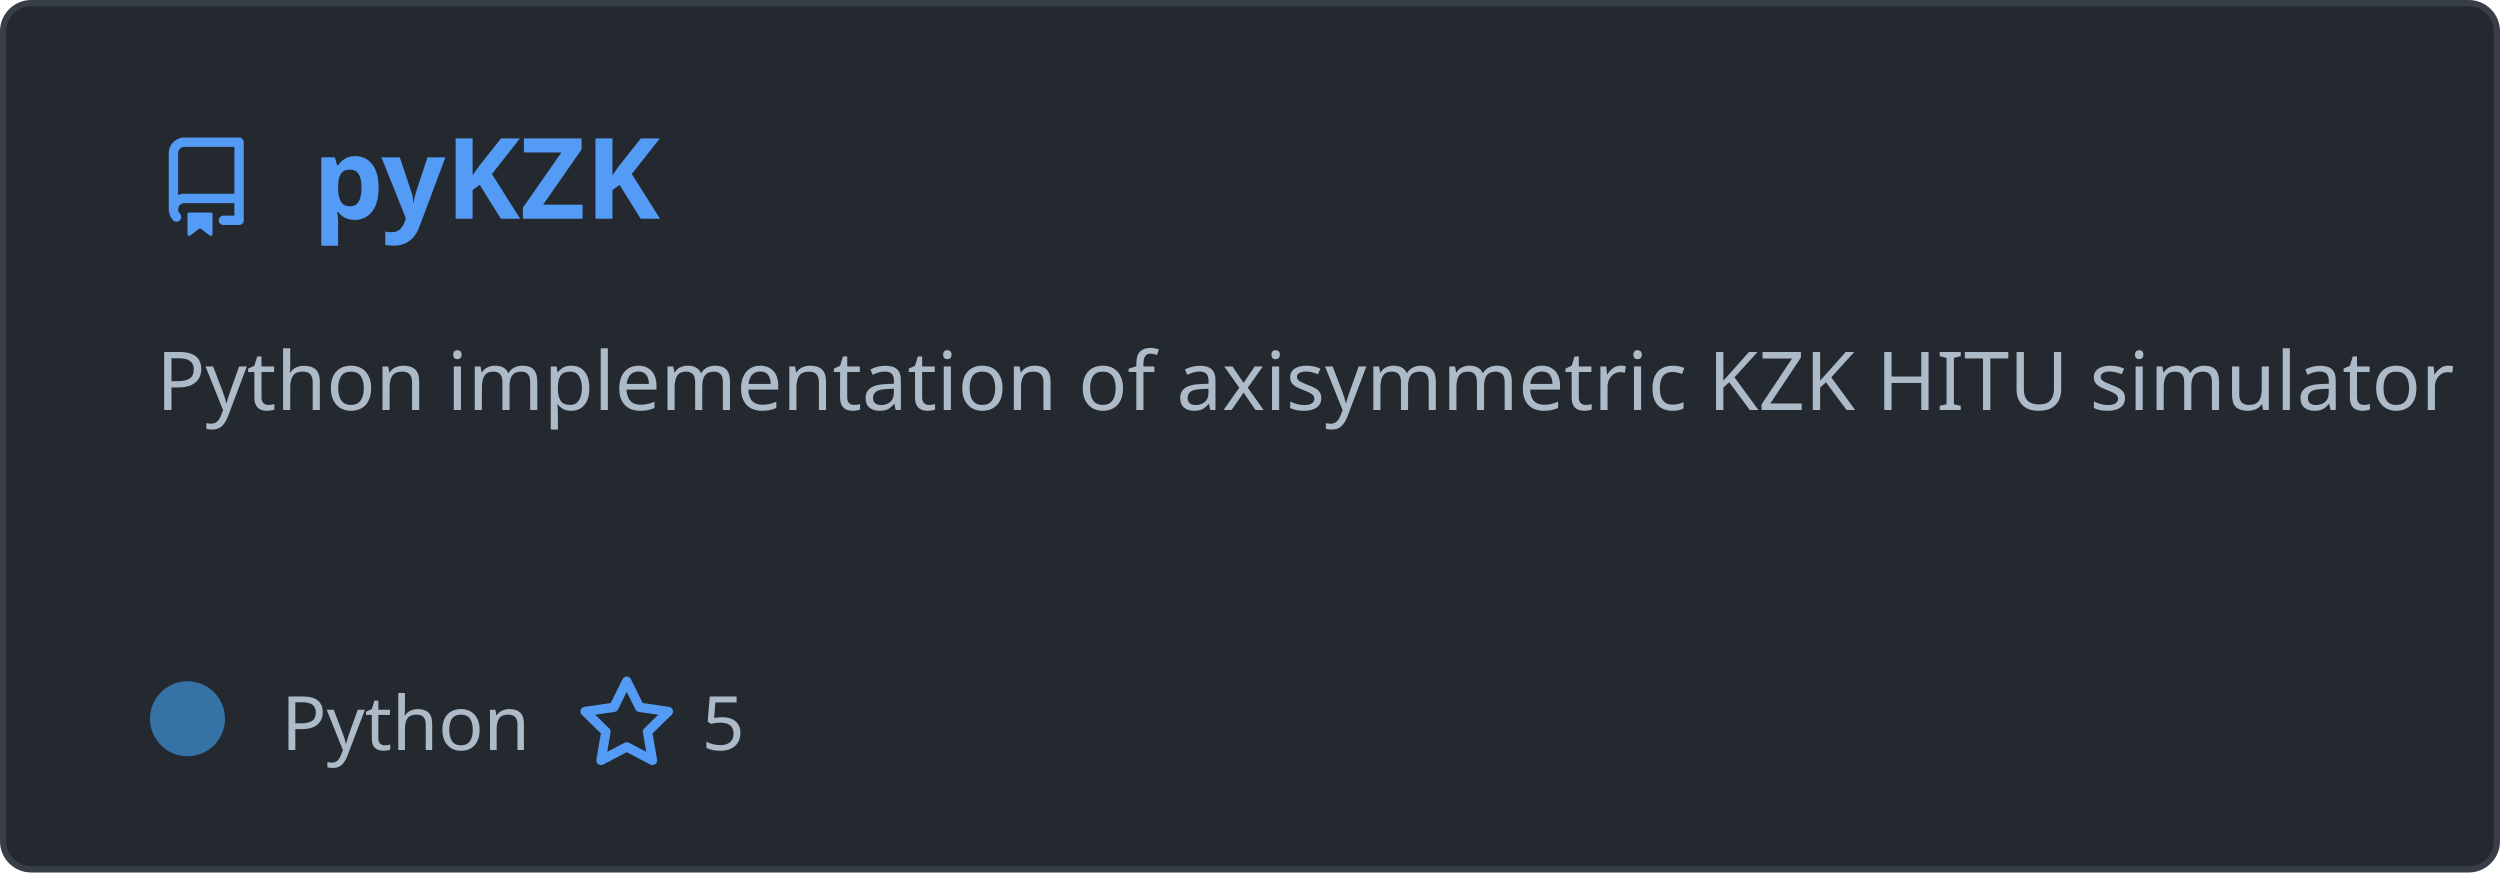
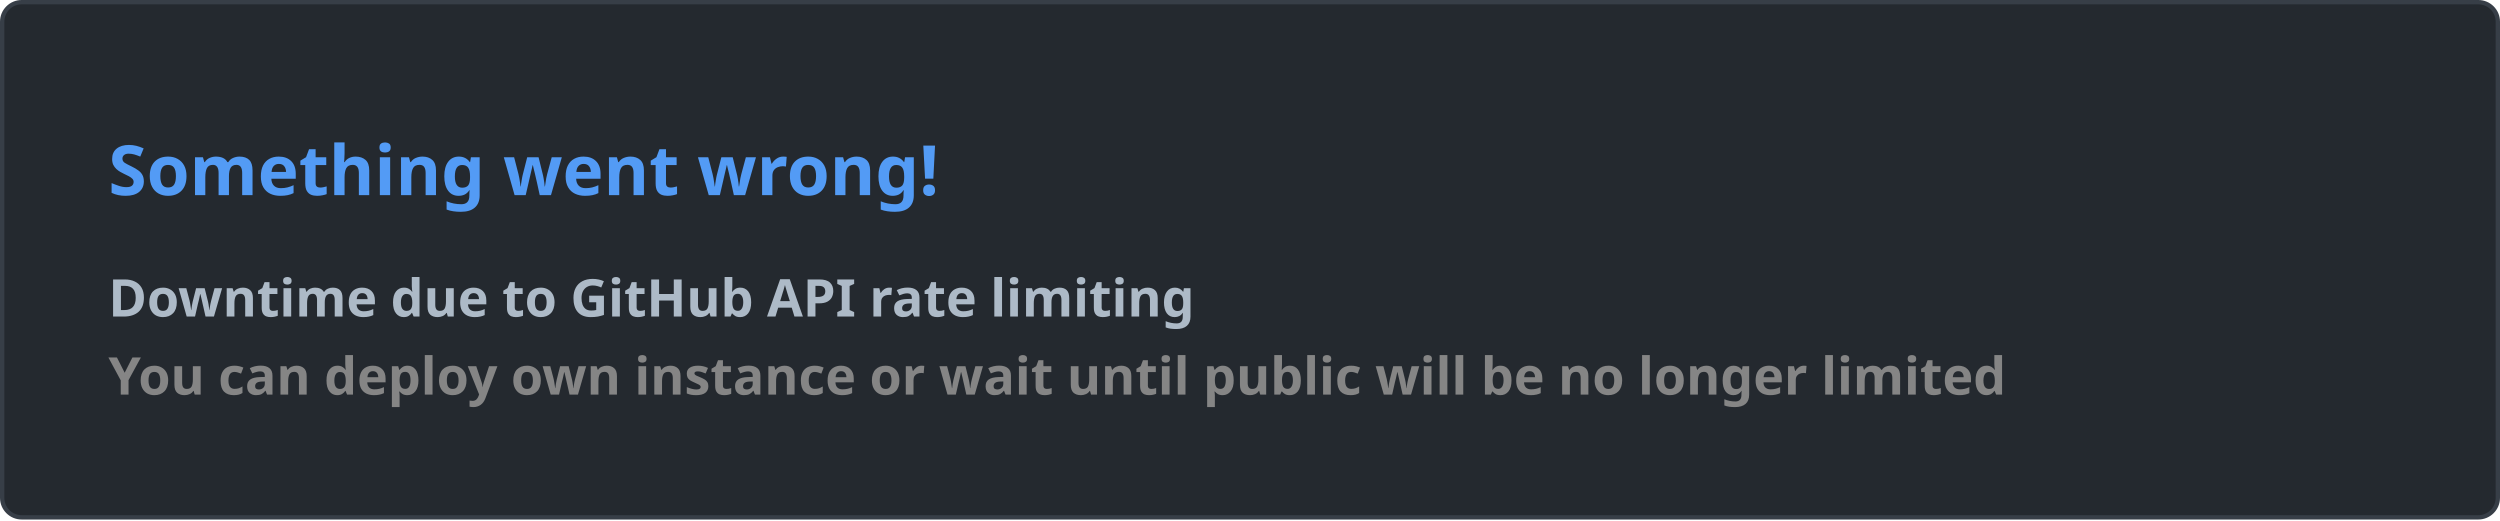
- <svg xmlns="http://www.w3.org/2000/svg" width="400" height="140" viewBox="0 0 400 140" fill="none" role="img" aria-labelledby="descId">
+ <svg xmlns="http://www.w3.org/2000/svg" width="576.5" height="120" viewBox="0 0 576.5 120" fill="#24292F">
  <style>
-           .header {
-             font: 600 18px 'Segoe UI', Ubuntu, Sans-Serif;
-             fill: #539bf5;
-             animation: fadeInAnimation 0.8s ease-in-out forwards;
-           }
-           @supports(-moz-appearance: auto) {
-             /* Selector detects Firefox */
-             .header { font-size: 15.5px; }
-           }
-           
-     .description { font: 400 13px 'Segoe UI', Ubuntu, Sans-Serif; fill: #ADBAC7 }
-     .gray { font: 400 12px 'Segoe UI', Ubuntu, Sans-Serif; fill: #ADBAC7 }
-     .icon { fill: #539bf5 }
-     .badge { font: 600 11px 'Segoe UI', Ubuntu, Sans-Serif; }
-     .badge rect { opacity: 0.2 }
-   
- 
-           
-       /* Animations */
-       @keyframes scaleInAnimation {
-         from {
-           transform: translate(-5px, 5px) scale(0);
-         }
-         to {
-           transform: translate(-5px, 5px) scale(1);
-         }
-       }
-       @keyframes fadeInAnimation {
-         from {
-           opacity: 0;
-         }
-         to {
-           opacity: 1;
-         }
-       }
-     
-           * { animation-duration: 0s !important; animation-delay: 0s !important; }
-         </style>
-   <rect data-testid="card-bg" x="0.5" y="0.5" rx="4.5" height="99%" stroke="#373E47" width="399" fill="#24292F" stroke-opacity="1" />
-   <g data-testid="card-title" transform="translate(25, 35)">
-     <g transform="translate(0, 0)">
-       <svg class="icon" x="0" y="-13" viewBox="0 0 16 16" version="1.1" width="16" height="16">
-         <path fill-rule="evenodd" d="M2 2.5A2.5 2.5 0 014.5 0h8.75a.75.75 0 01.75.75v12.5a.75.75 0 01-.75.75h-2.5a.75.75 0 110-1.5h1.75v-2h-8a1 1 0 00-.714 1.7.75.75 0 01-1.072 1.05A2.495 2.495 0 012 11.5v-9zm10.5-1V9h-8c-.356 0-.694.074-1 .208V2.5a1 1 0 011-1h8zM5 12.25v3.25a.25.25 0 00.4.2l1.45-1.087a.25.25 0 01.3 0L8.6 15.7a.25.25 0 00.4-.2v-3.25a.25.25 0 00-.25-.25h-3.5a.25.25 0 00-.25.25z" />
-       </svg>
-     </g>
-     <g transform="translate(25, 0)">
-       <text x="0" y="0" class="header" data-testid="header">pyKZK</text>
-     </g>
-   </g>
-   <g data-testid="main-card-body" transform="translate(0, 55)">
-     <text class="description" x="25" y="-5">
-       <tspan dy="1.2em" x="25">Python implementation of axisymmetric KZK HITU simulator</tspan>
-     </text>
-     <g transform="translate(30, 65)">
-       <g transform="translate(0, 0)">
-         <g data-testid="primary-lang">
-           <circle data-testid="lang-color" cx="0" cy="-5" r="6" fill="#3572A5" />
-           <text data-testid="lang-name" class="gray" x="15">Python</text>
-         </g>
-       </g>
-       <g transform="translate(62.275, 0)">
-         <g transform="translate(0, 0)">
-           <svg class="icon" y="-12" viewBox="0 0 16 16" version="1.1" width="16" height="16">
-             <path fill-rule="evenodd" d="M8 .25a.75.75 0 01.673.418l1.882 3.815 4.21.612a.75.75 0 01.416 1.279l-3.046 2.97.719 4.192a.75.75 0 01-1.088.791L8 12.347l-3.766 1.98a.75.75 0 01-1.088-.79l.72-4.194L.818 6.374a.75.75 0 01.416-1.28l4.21-.611L7.327.668A.75.75 0 018 .25zm0 2.445L6.615 5.5a.75.75 0 01-.564.41l-3.097.45 2.24 2.184a.75.75 0 01.216.664l-.528 3.084 2.769-1.456a.75.75 0 01.698 0l2.77 1.456-.53-3.084a.75.75 0 01.216-.664l2.24-2.183-3.096-.45a.75.75 0 01-.564-.41L8 2.694v.001z" />
-           </svg>
-         </g>
-         <g transform="translate(20, 0)">
-           <text data-testid="stargazers" class="gray">5</text>
-         </g>
-       </g>
-     </g>
-   </g>
+     .text { font: 600 16px 'Segoe UI', Ubuntu, Sans-Serif; fill: #539bf5 }
+     .small { font: 600 12px 'Segoe UI', Ubuntu, Sans-Serif; fill: #ADBAC7 }
+     .gray { fill: #858585 }
+     </style>
+   <rect x="0.5" y="0.5" width="575.5" height="99%" rx="4.5" fill="#24292F" stroke="#373E47" />
+   <text x="25" y="45" class="text">Something went wrong!</text>
+   <text data-testid="message" x="25" y="55" class="text small">
+     <tspan x="25" dy="18">Downtime due to GitHub API rate limiting</tspan>
+     <tspan x="25" dy="18" class="gray">You can deploy own instance or wait until public will be no longer limited</tspan>
+   </text>
</svg>
